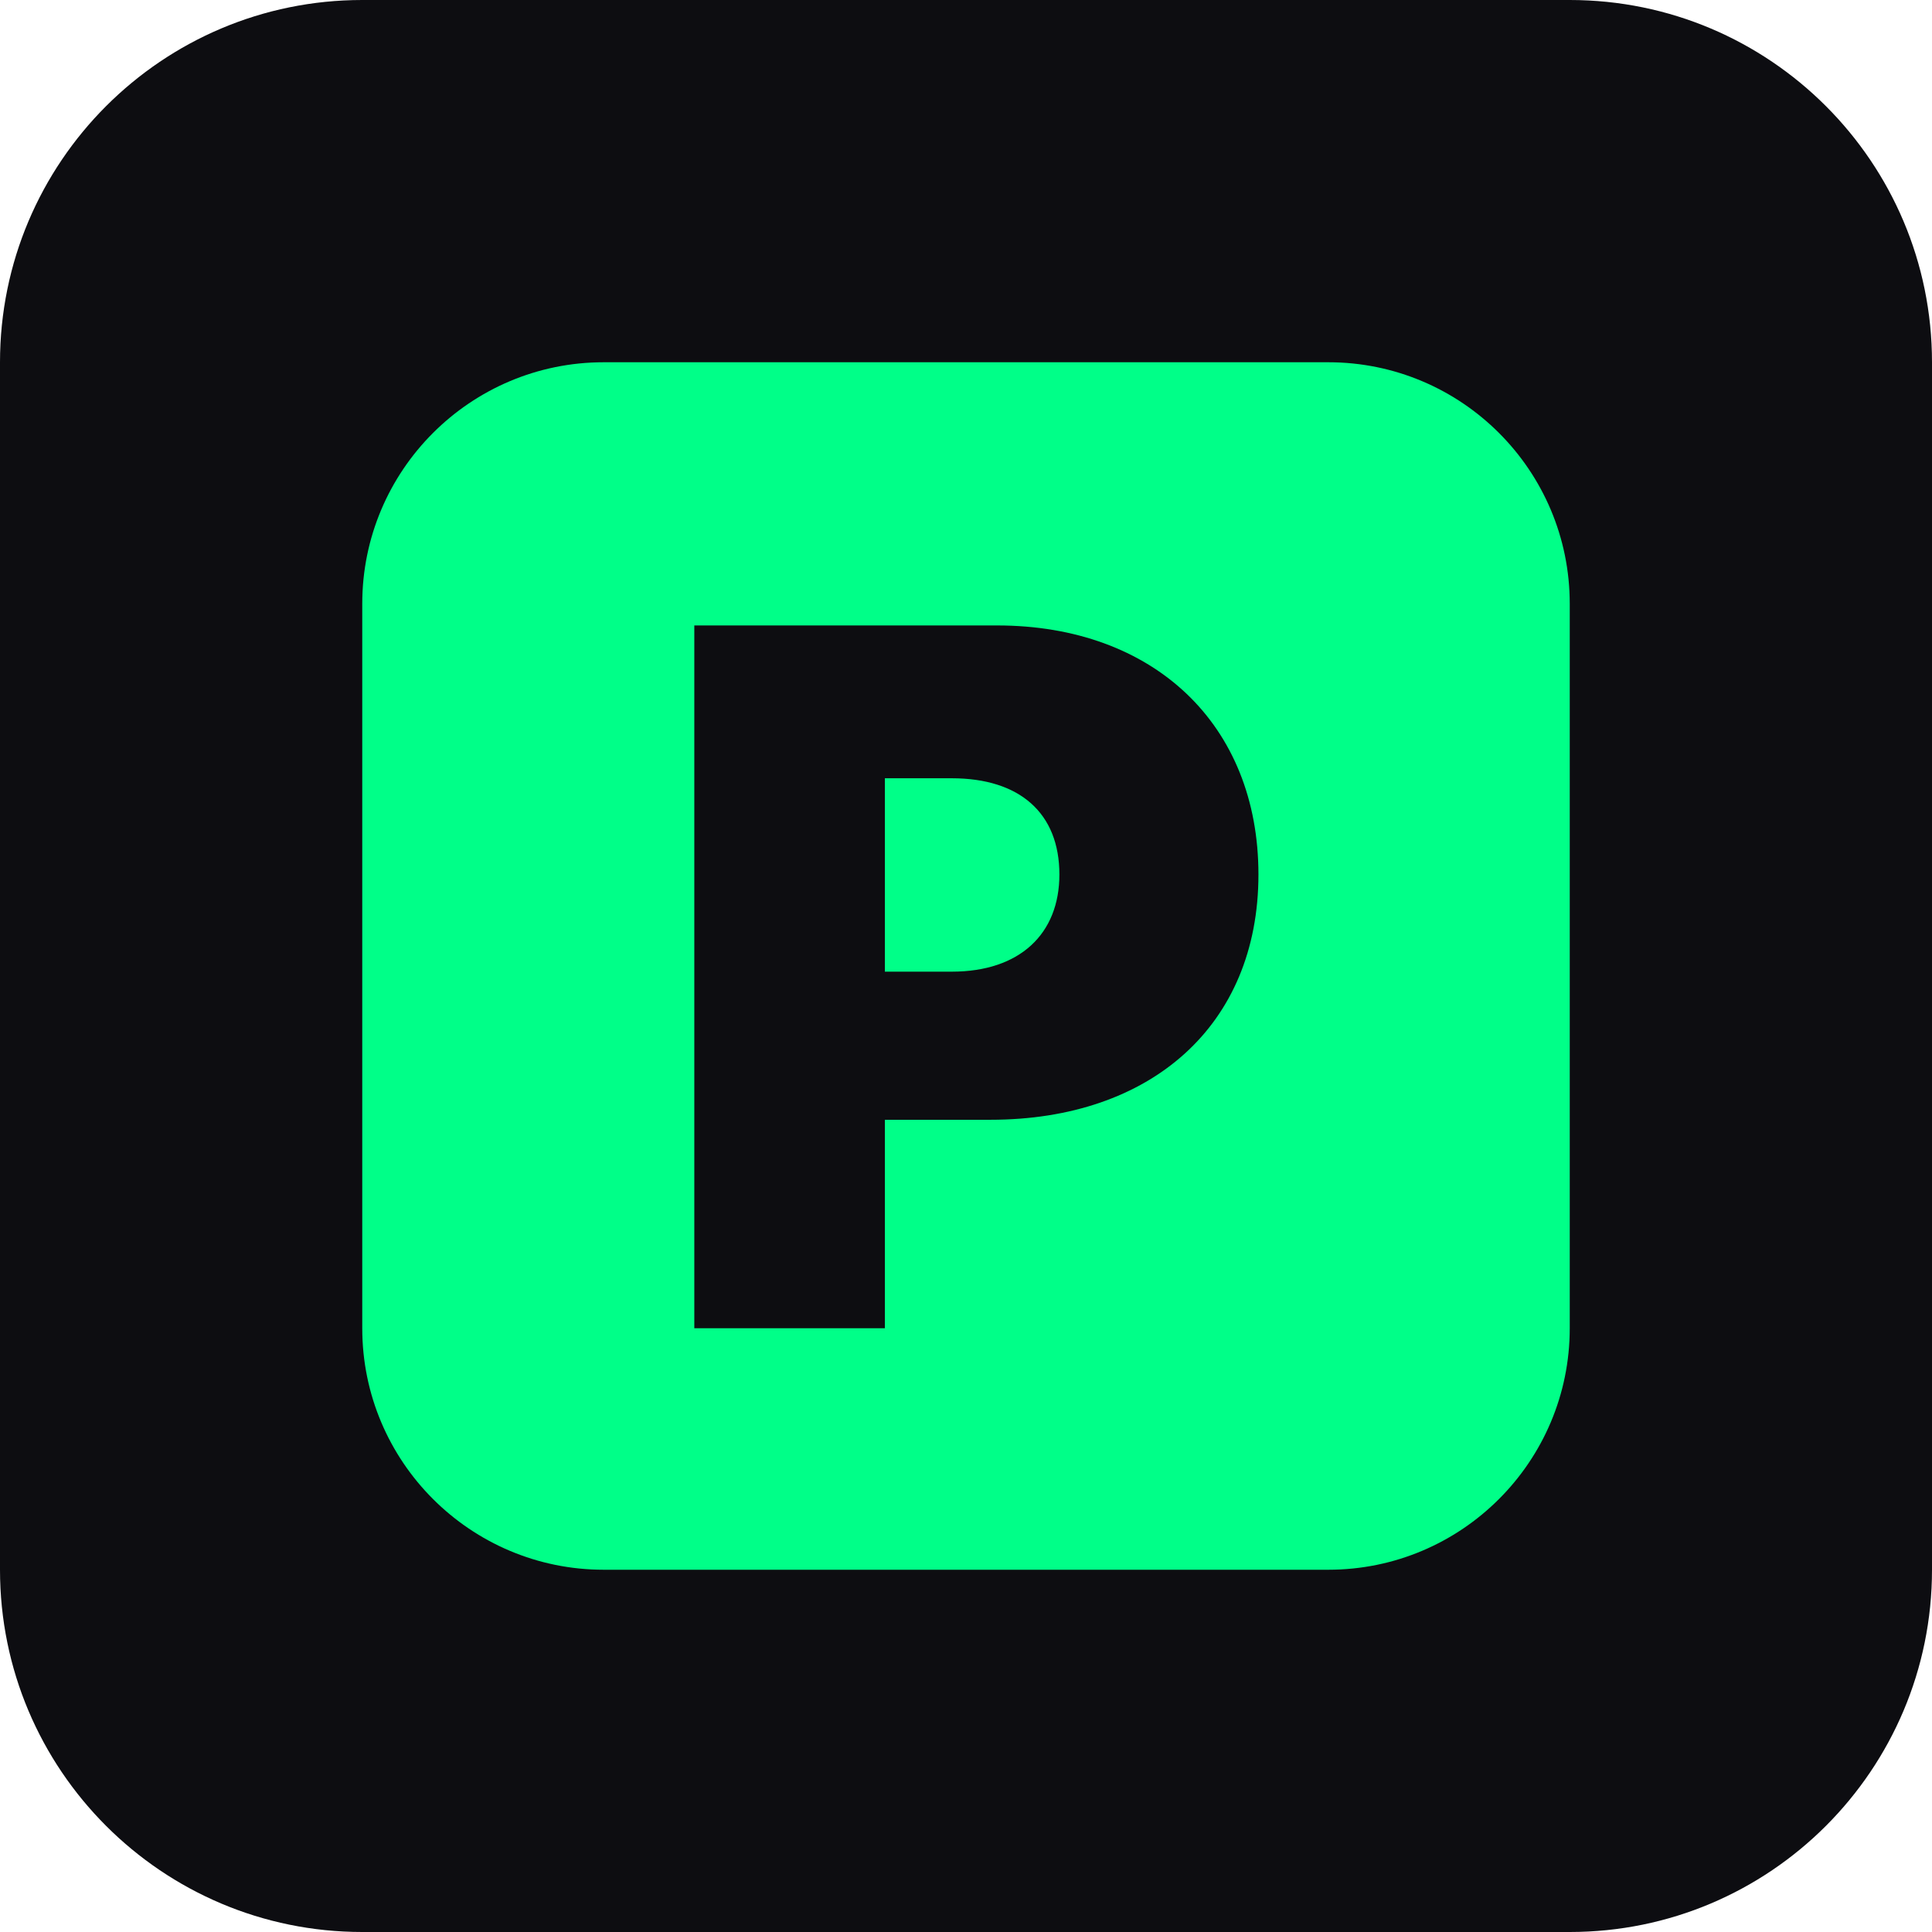
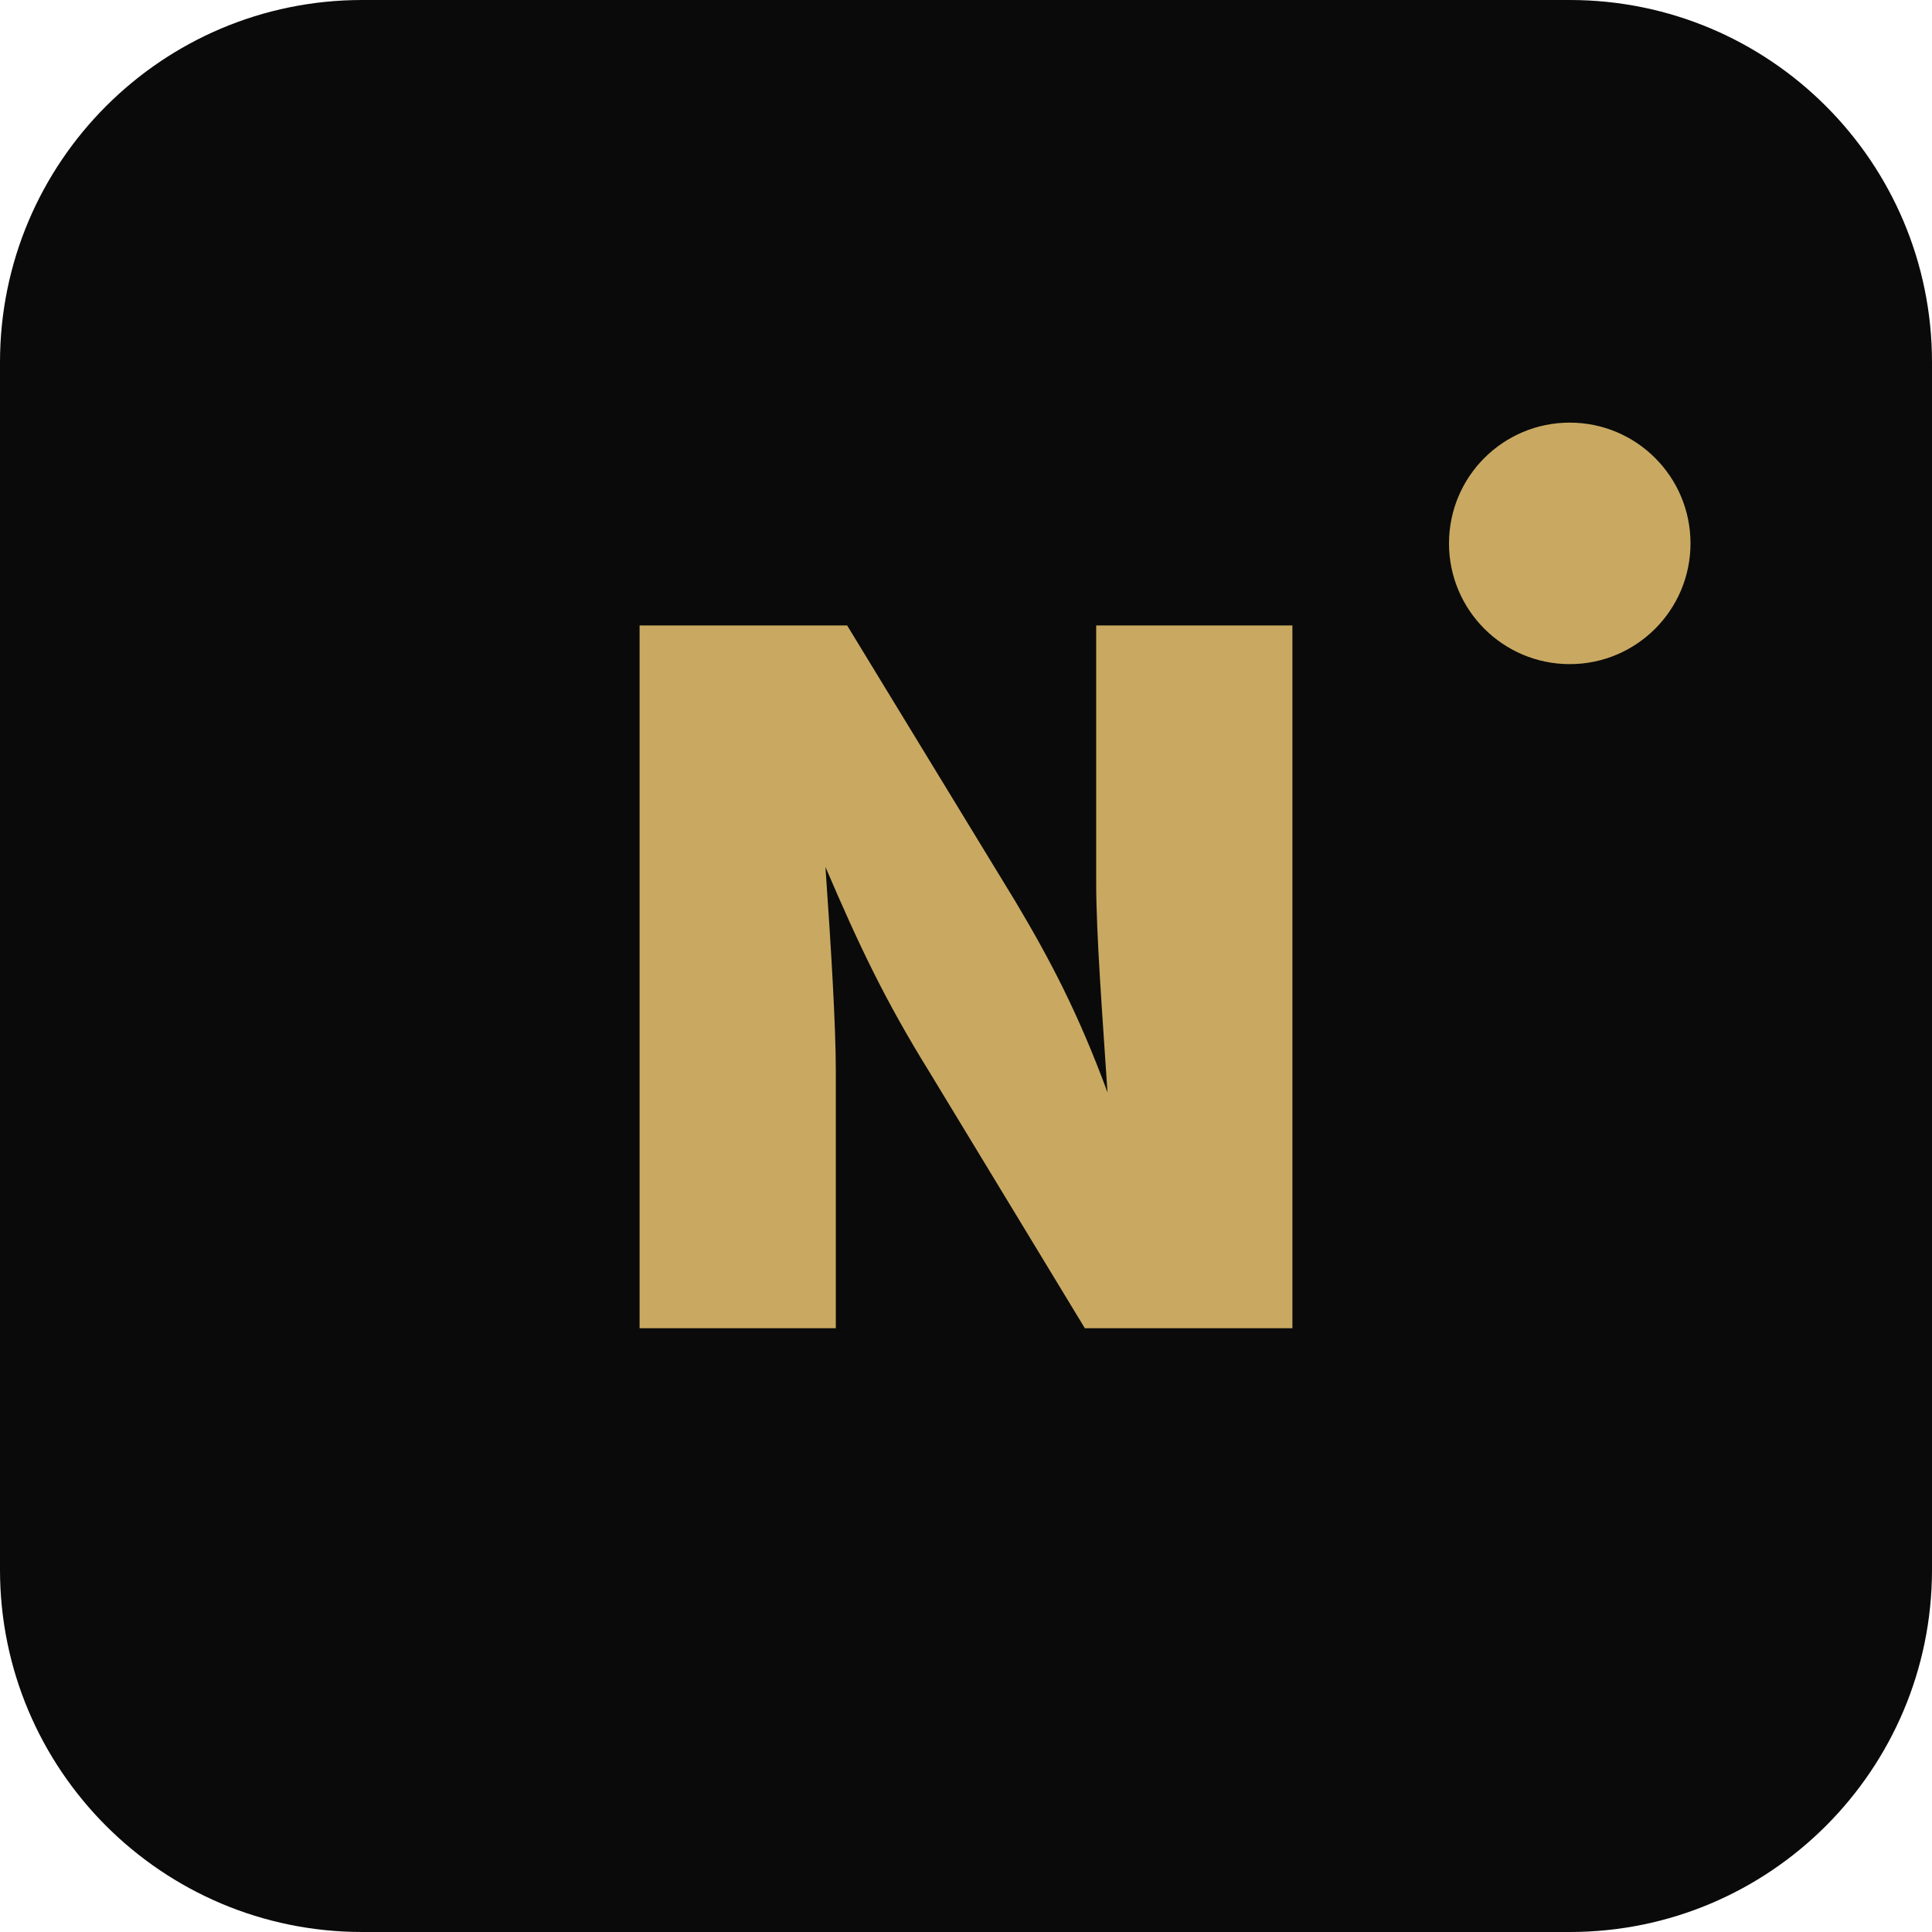
<svg xmlns="http://www.w3.org/2000/svg" viewBox="0 0 32 32">
-   <rect width="32" height="32" rx="6" fill="#0D0D11" />
-   <rect x="6" y="6" width="20" height="20" rx="4" fill="#00FF88" />
-   <text x="16" y="22" text-anchor="middle" font-family="Inter, sans-serif" font-weight="900" font-size="16" fill="#0D0D11">P</text>
+   <rect width="32" height="32" rx="6" fill="#0A0A0A" />
+   <text x="16" y="22" text-anchor="middle" font-family="Inter, sans-serif" font-weight="900" font-size="16" fill="#C9A961">N</text>
+   <circle cx="26" cy="9" r="2" fill="#C9A961" />
</svg>
